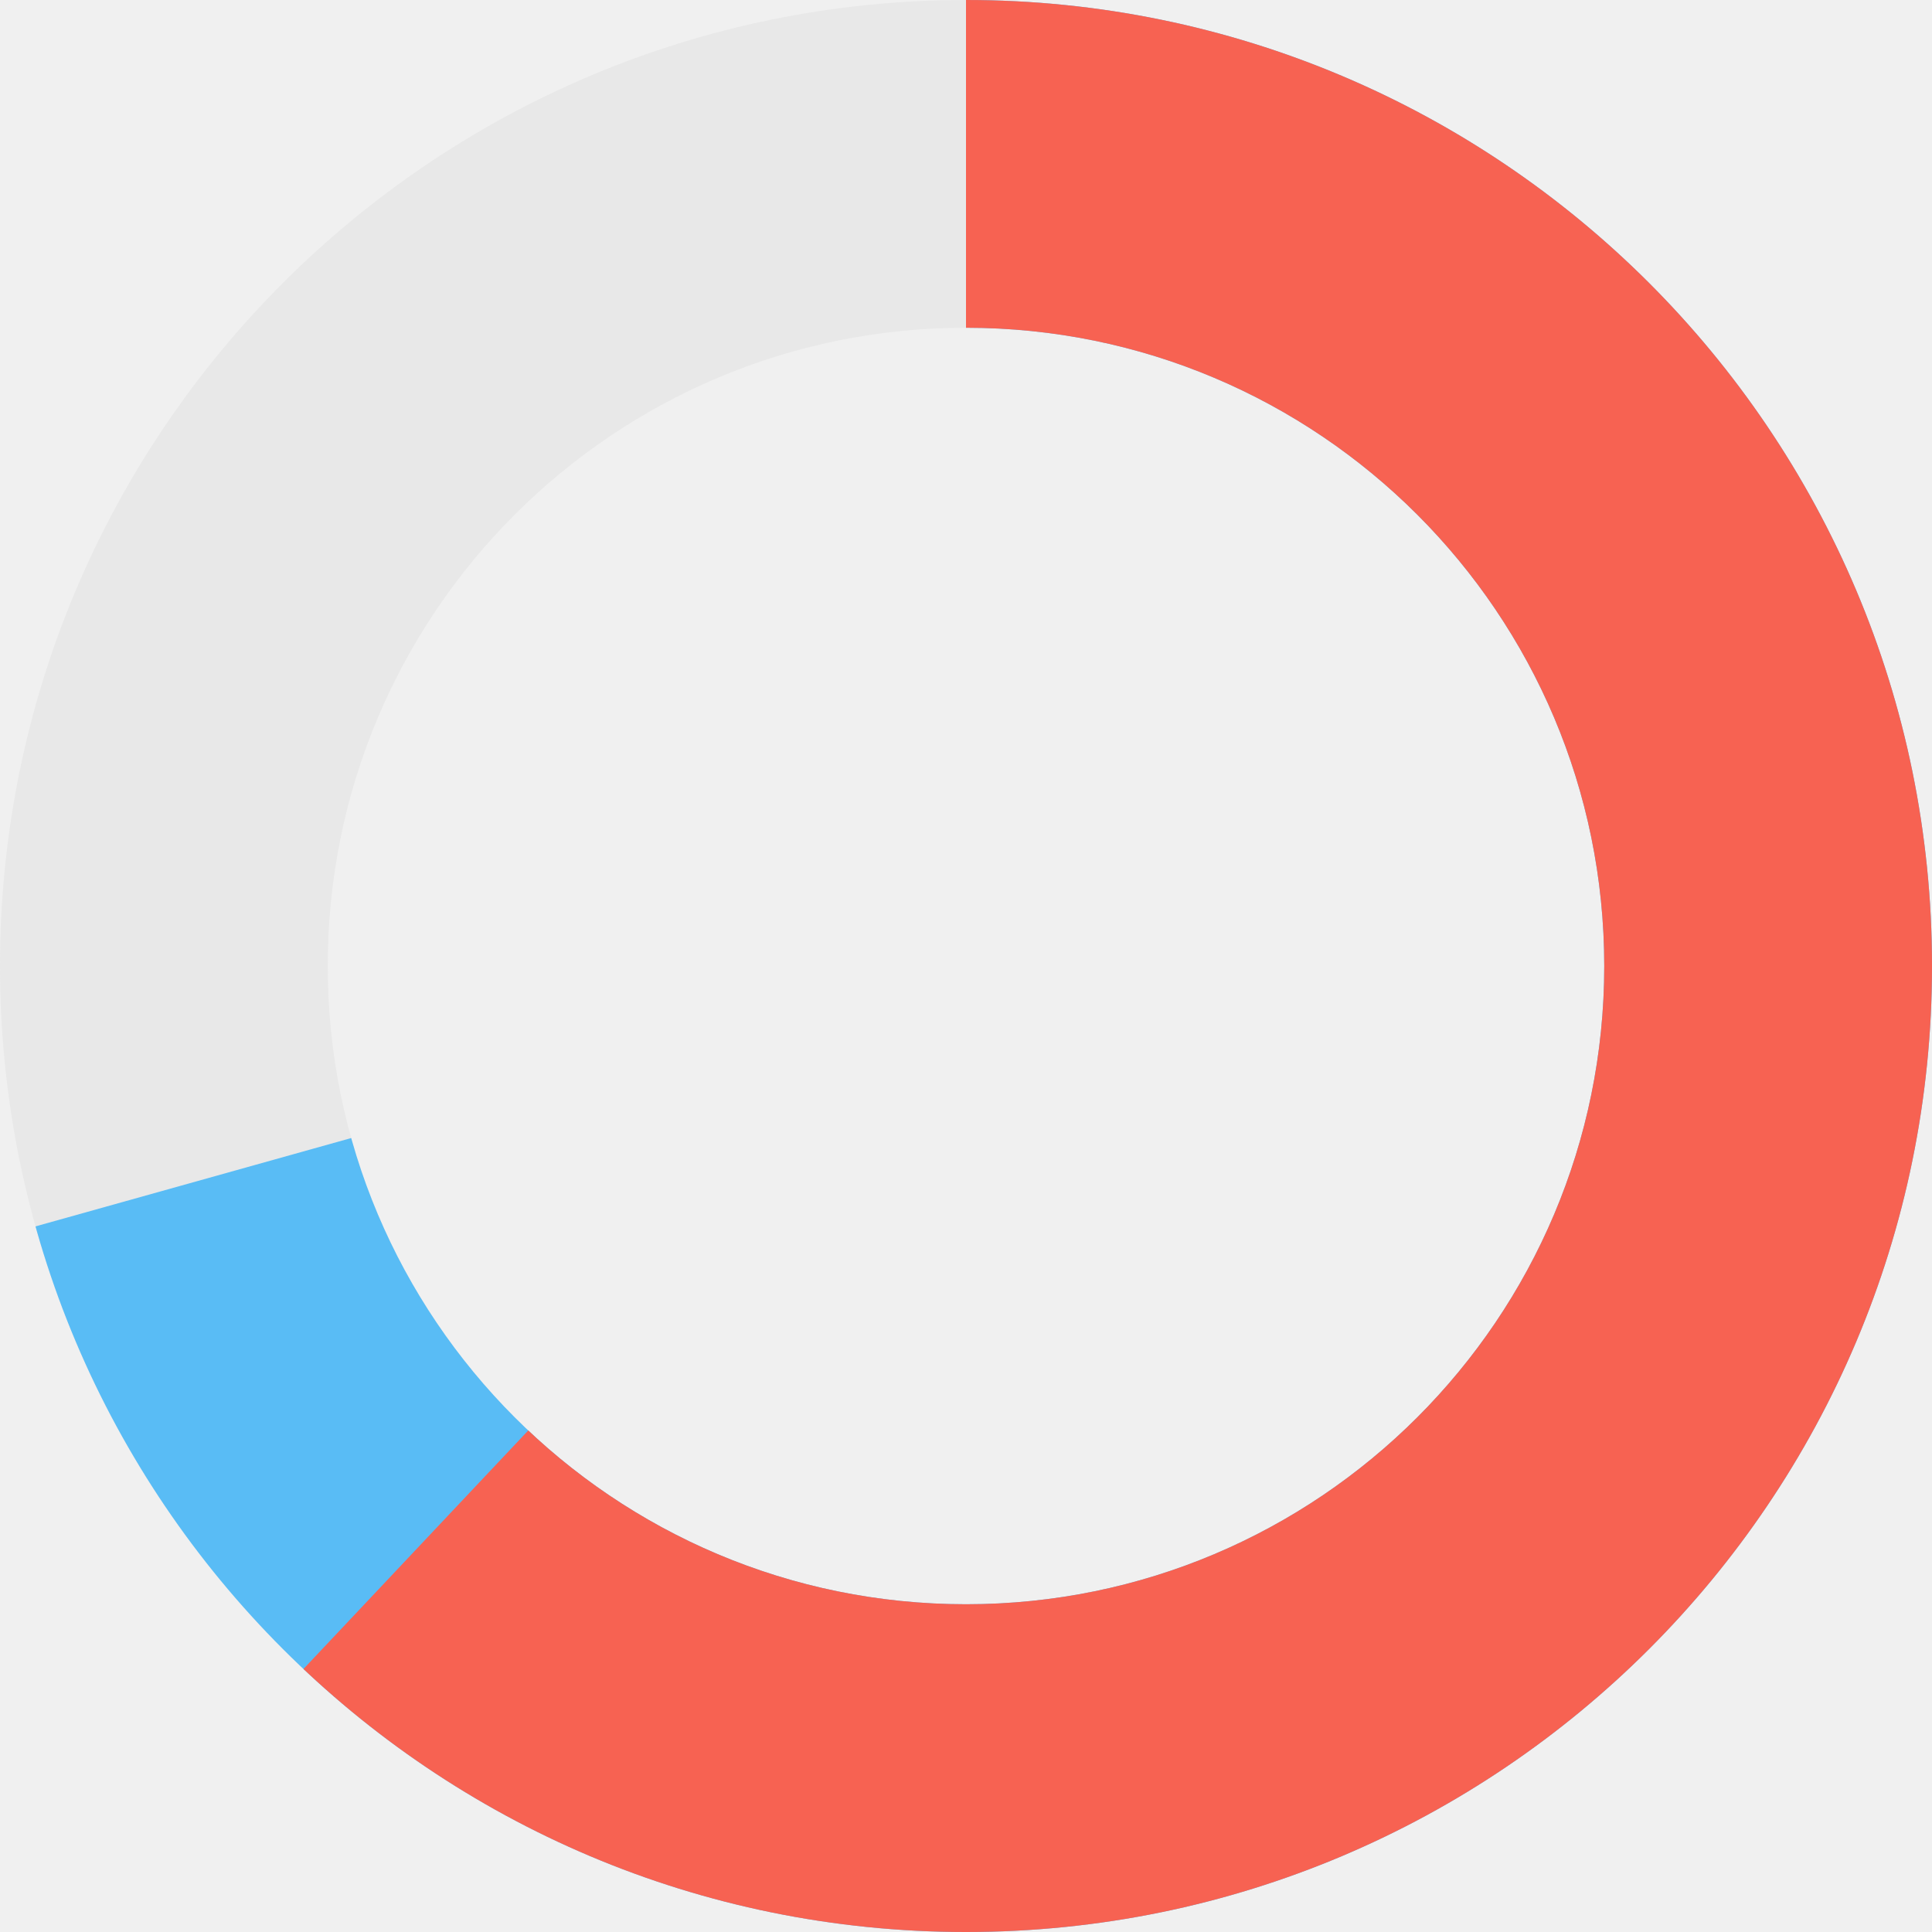
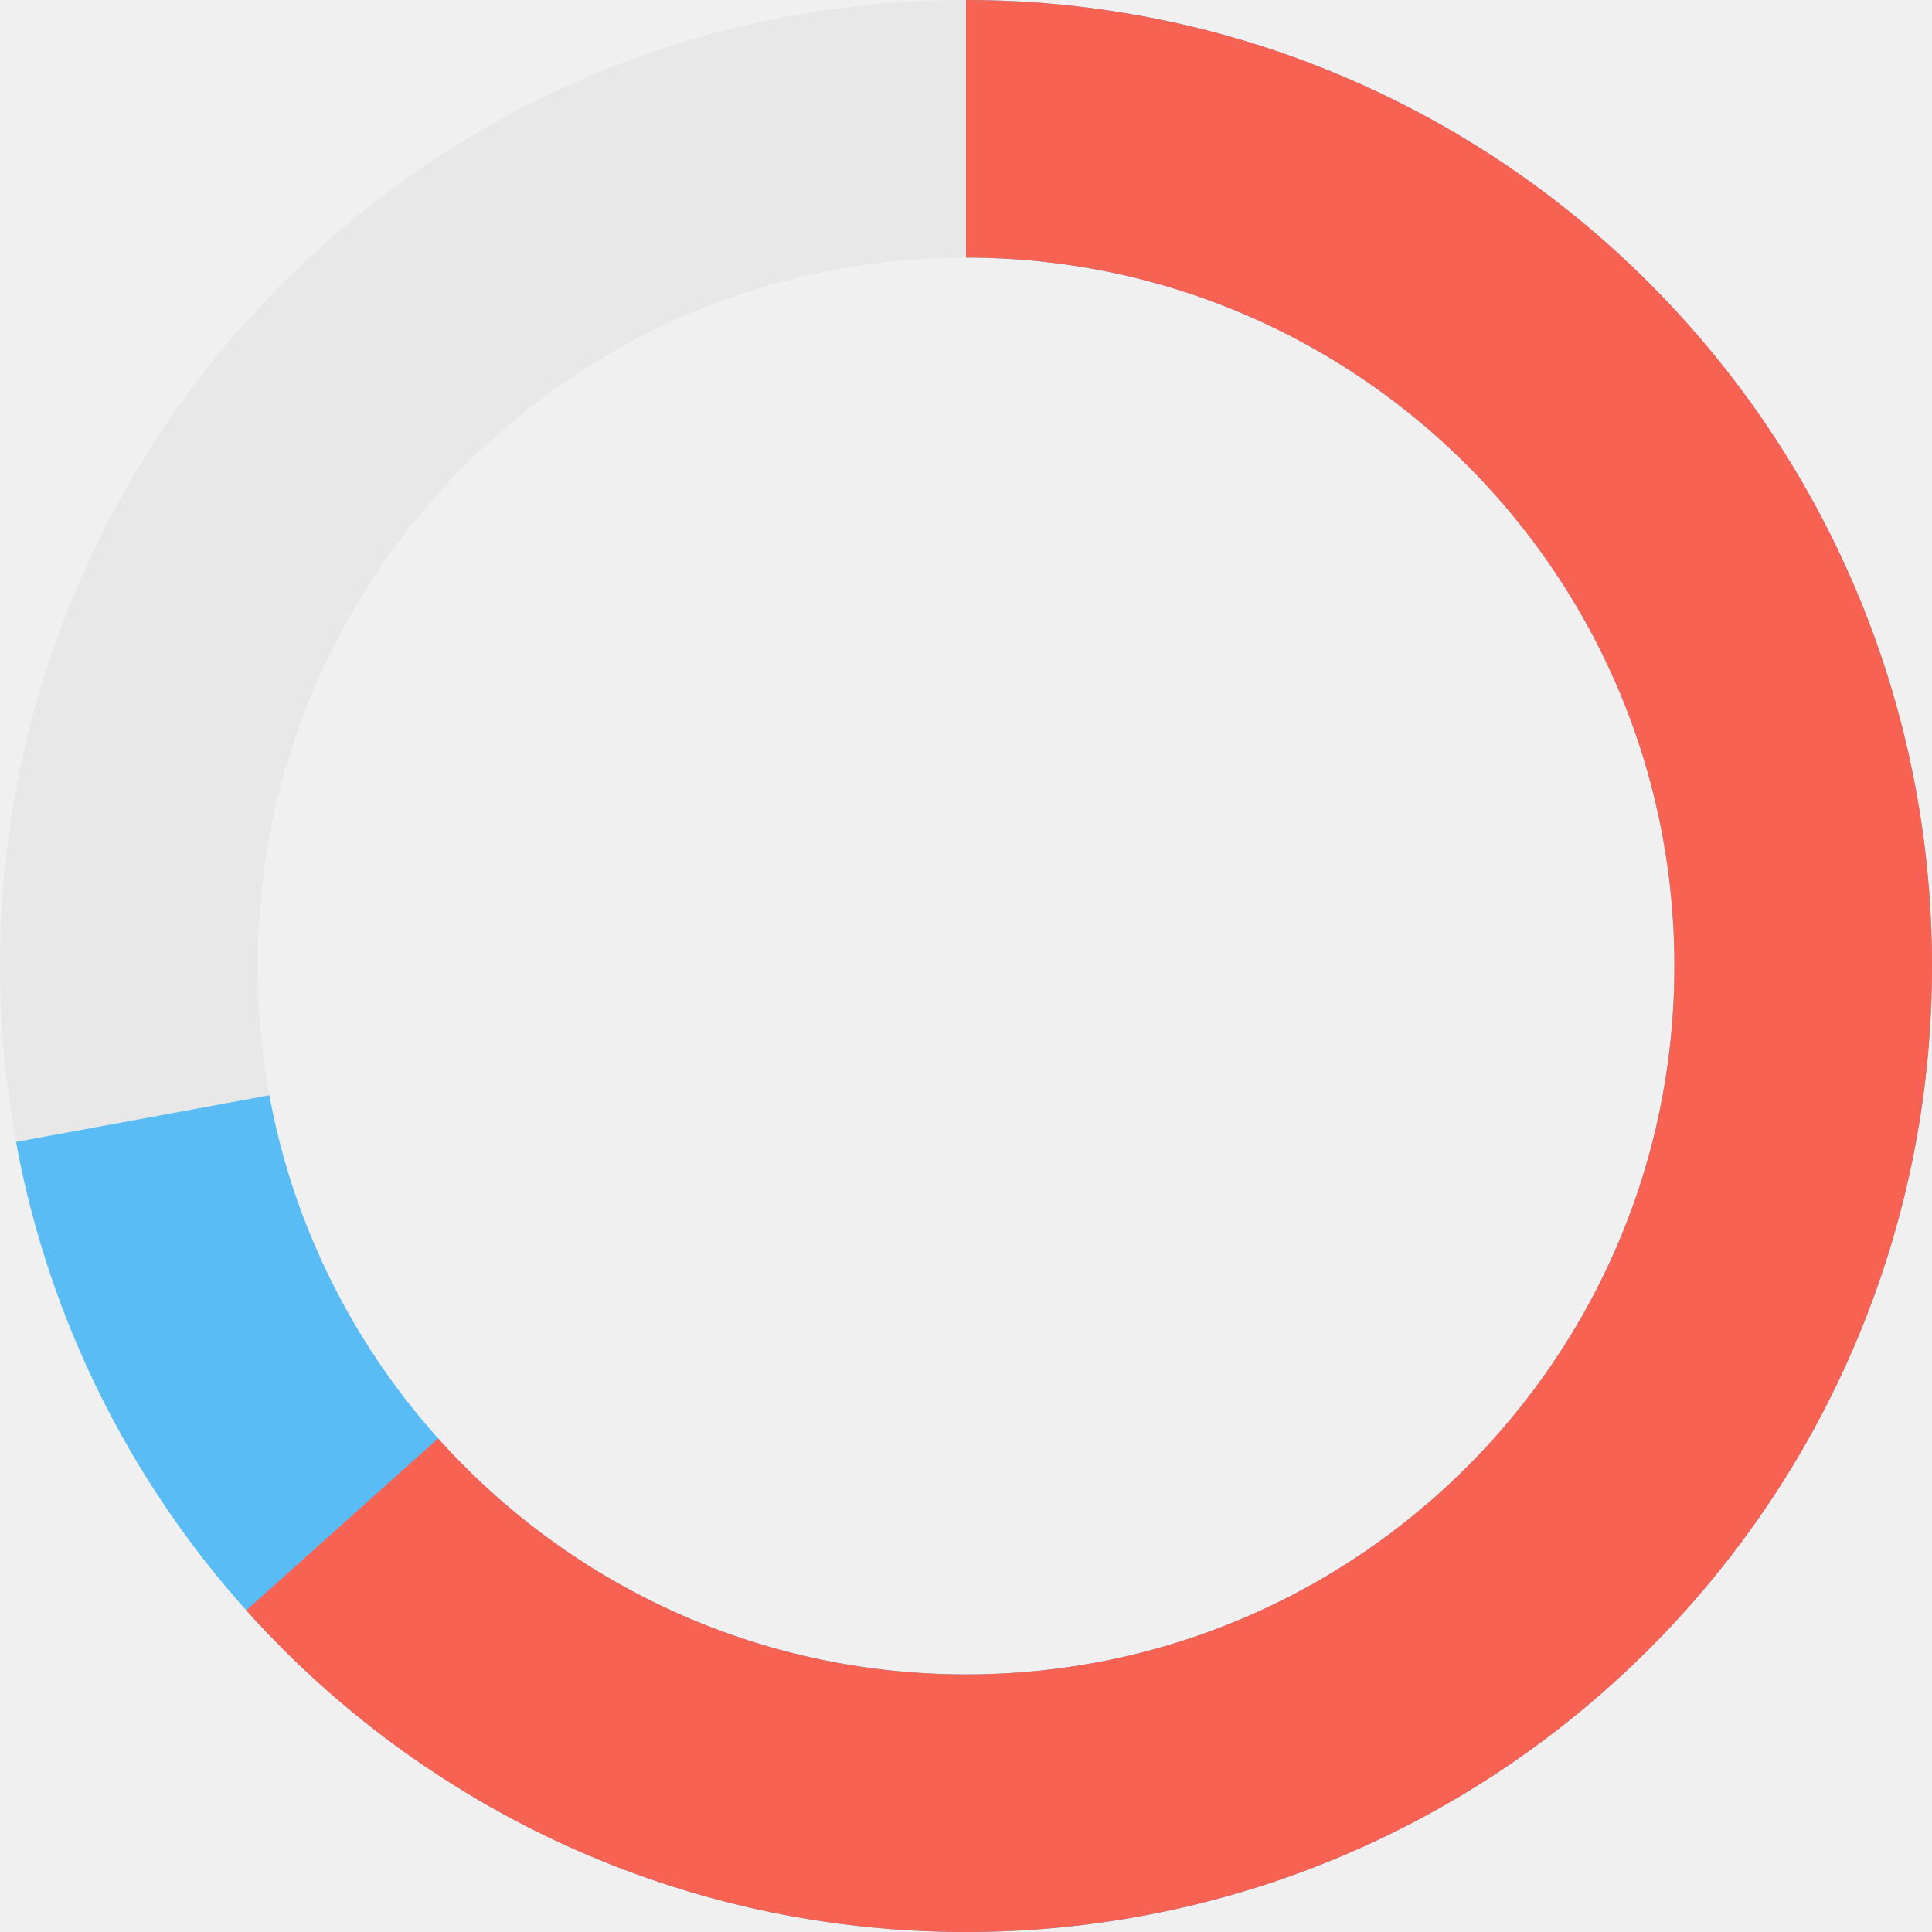
- <svg xmlns="http://www.w3.org/2000/svg" xmlns:xlink="http://www.w3.org/1999/xlink" width="112px" height="112px" viewBox="0 0 112 112" version="1.1">
-   <defs>
-     <path d="M56,93 C76.435,93 93,76.435 93,56 C93,35.565 76.435,19 56,19 C35.565,19 19,35.565 19,56 C19,76.435 35.565,93 56,93 Z M56,112 C25.072,112 0,86.928 0,56 C0,25.072 25.072,0 56,0 C86.928,0 112,25.072 112,56 C112,86.928 86.928,112 56,112 Z" id="path-1" />
-   </defs>
-   <g id="New-GUI" stroke="none" stroke-width="1" fill="none" fill-rule="evenodd">
+ <svg xmlns="http://www.w3.org/2000/svg" width="120px" height="120px" viewBox="0 0 120 120" version="1.1">
+   <defs />
+   <g id="Icon_Badge_Graphic" stroke="none" stroke-width="1" fill="none" fill-rule="evenodd">
    <g id="##Element/Graph/Dounut/Small/Data">
-       <g id="Rectangle-8">
-         <mask id="mask-2" fill="white">
-           <use xlink:href="#path-1" />
-         </mask>
-         <use id="Mask" fill="#E8E8E8" fill-rule="nonzero" xlink:href="#path-1" />
-         <polygon fill="#59BCF5" mask="url(#mask-2)" points="56 0 112 0 112 112 0 112 0 71.671 56 56" />
-         <polygon id="Rectangle-8-Copy" fill="#F76252" mask="url(#mask-2)" points="56 0 112 0 112 112 3.222 112 56 56" />
-       </g>
+       <path d="M60,104 C84.301,104 104,84.301 104,60 C104,35.699 84.301,16 60,16 C35.699,16 16,35.699 16,60 C16,84.301 35.699,104 60,104 Z M60,120 C26.863,120 0,93.137 0,60 C0,26.863 26.863,0 60,0 C93.137,0 120,26.863 120,60 C120,93.137 93.137,120 60,120 Z" id="Oval-6" fill="#E8E8E8" fill-rule="nonzero" />
+       <path d="M8.862,69.479 C13.318,93.672 34.518,112 60,112 C88.719,112 112,88.719 112,60 C112,31.281 88.719,8 60,8" id="Oval-6-Copy" stroke="#59BCF5" stroke-width="16" />
+       <path d="M21.255,94.683 C30.776,105.312 44.607,112 60,112 C88.719,112 112,88.719 112,60 C112,31.281 88.719,8 60,8" id="Oval-6-Copy-2" stroke="#F76252" stroke-width="16" />
    </g>
  </g>
</svg>
